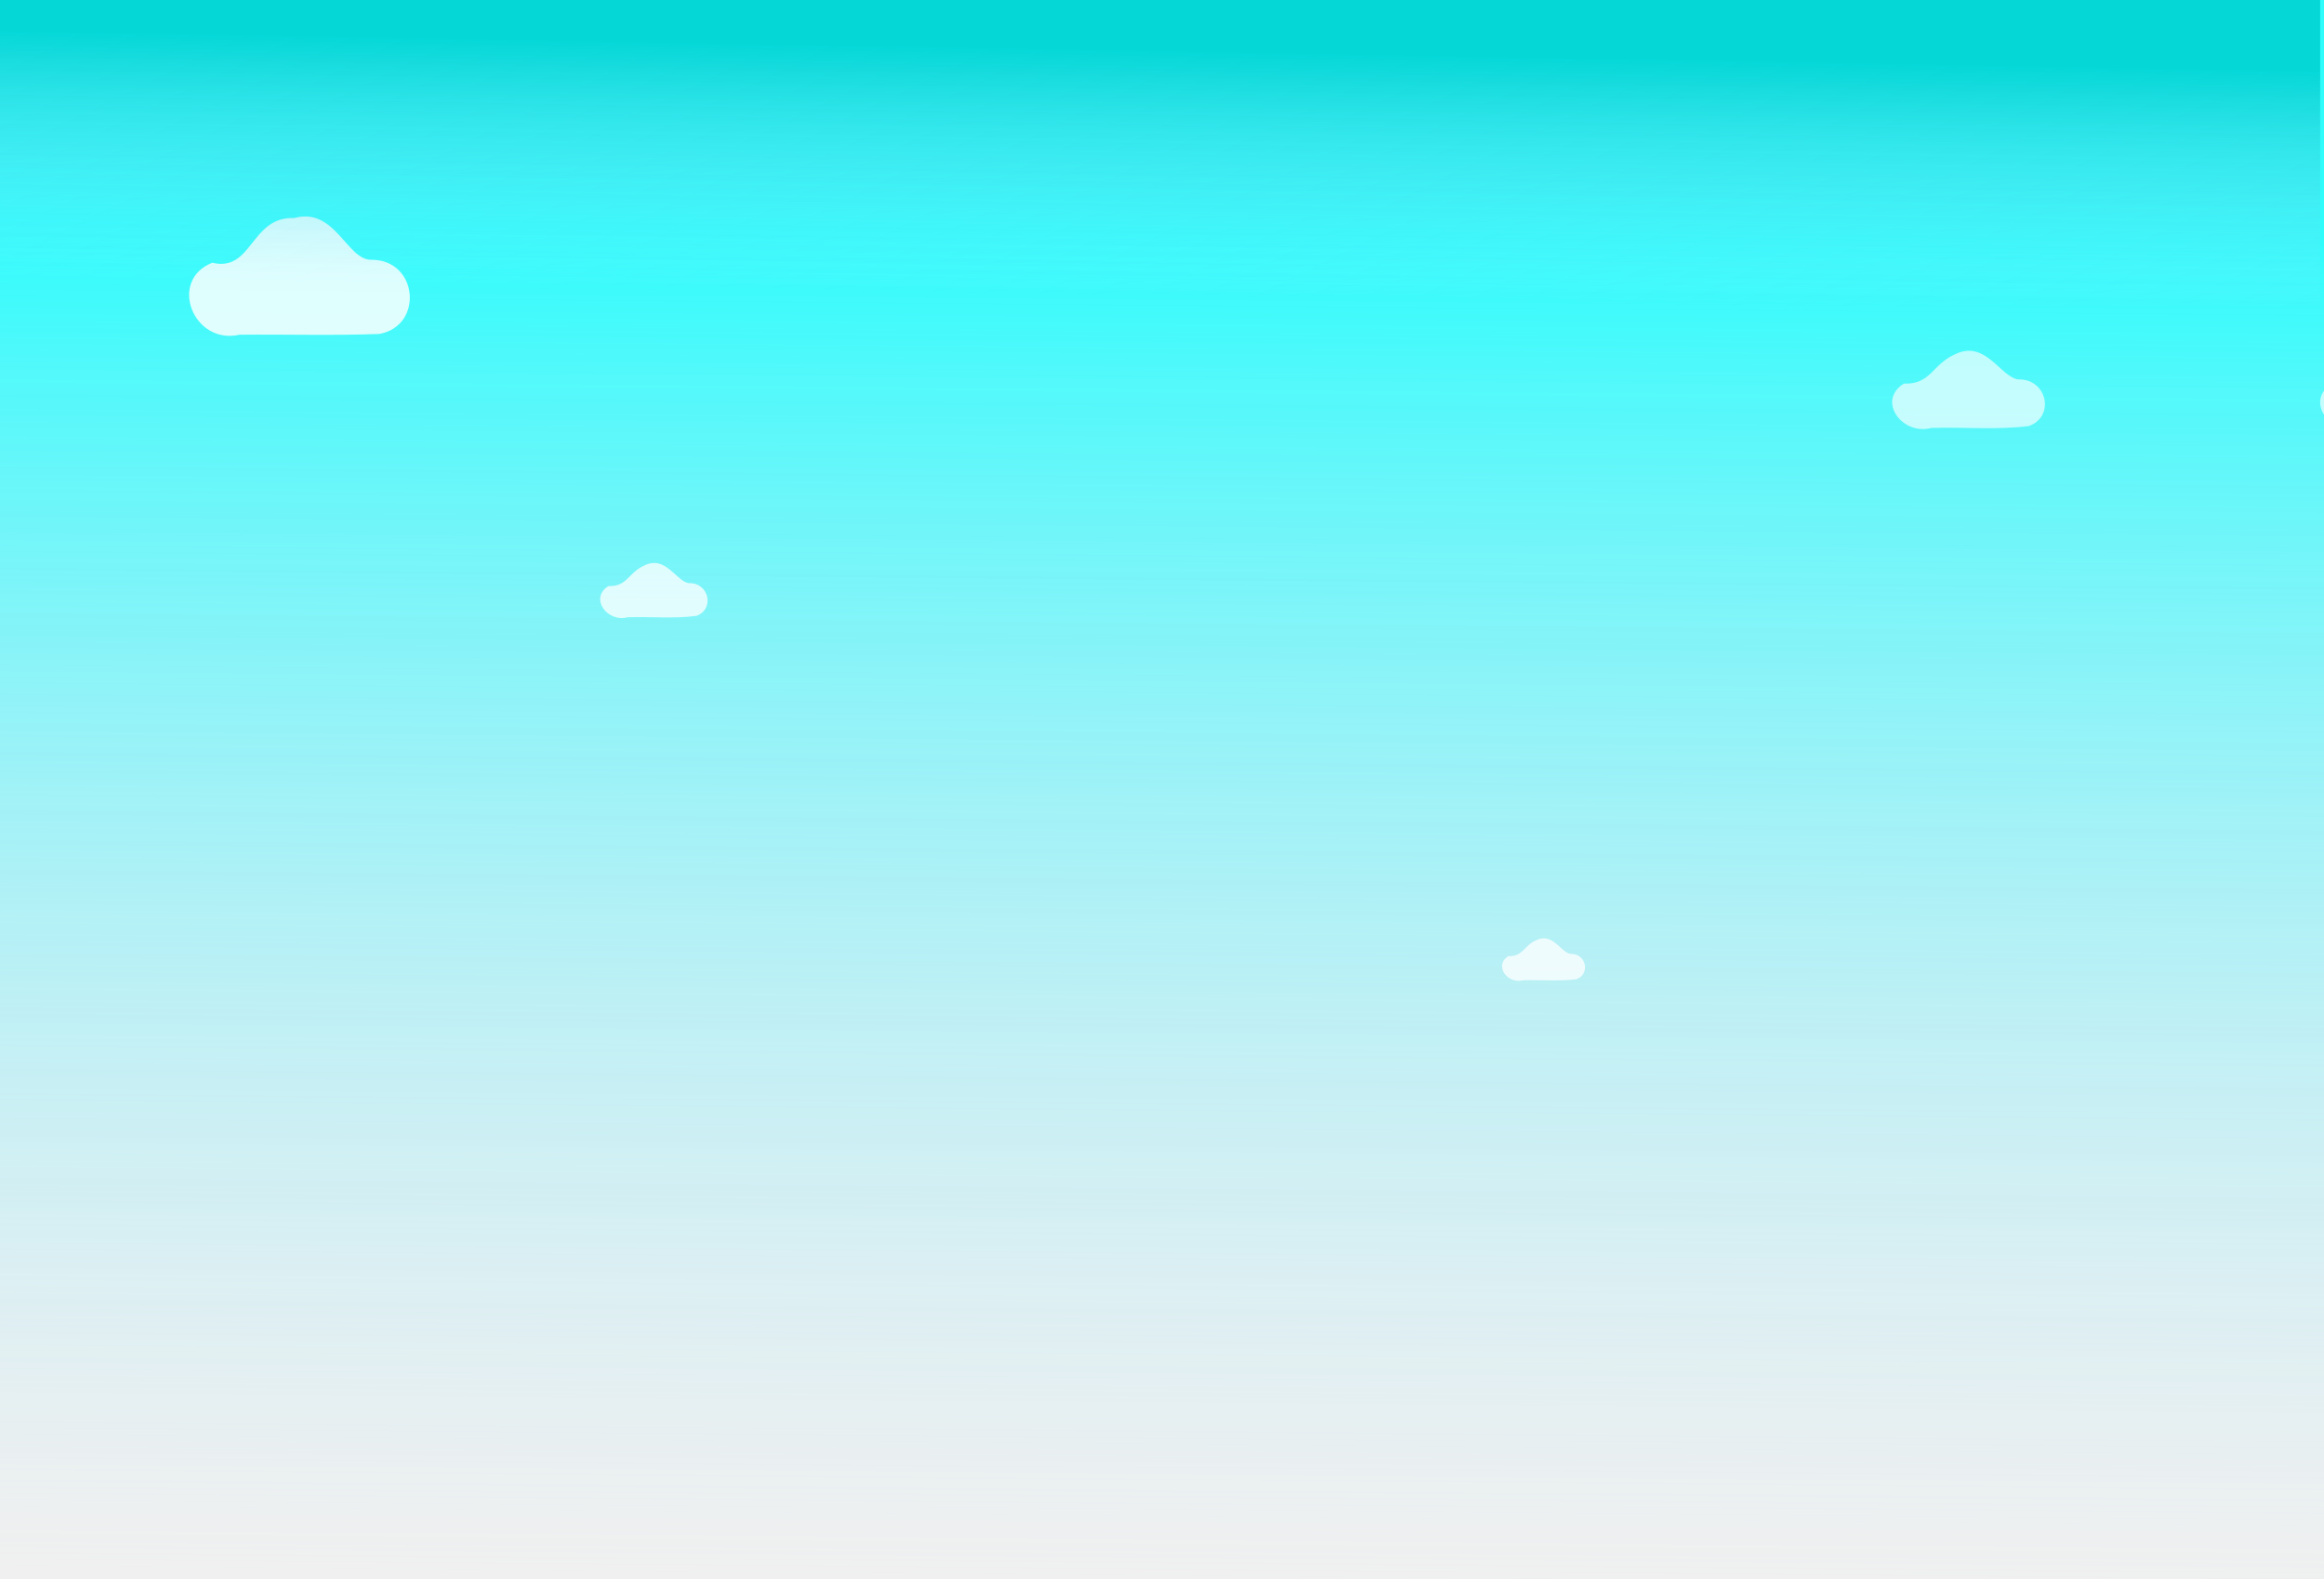
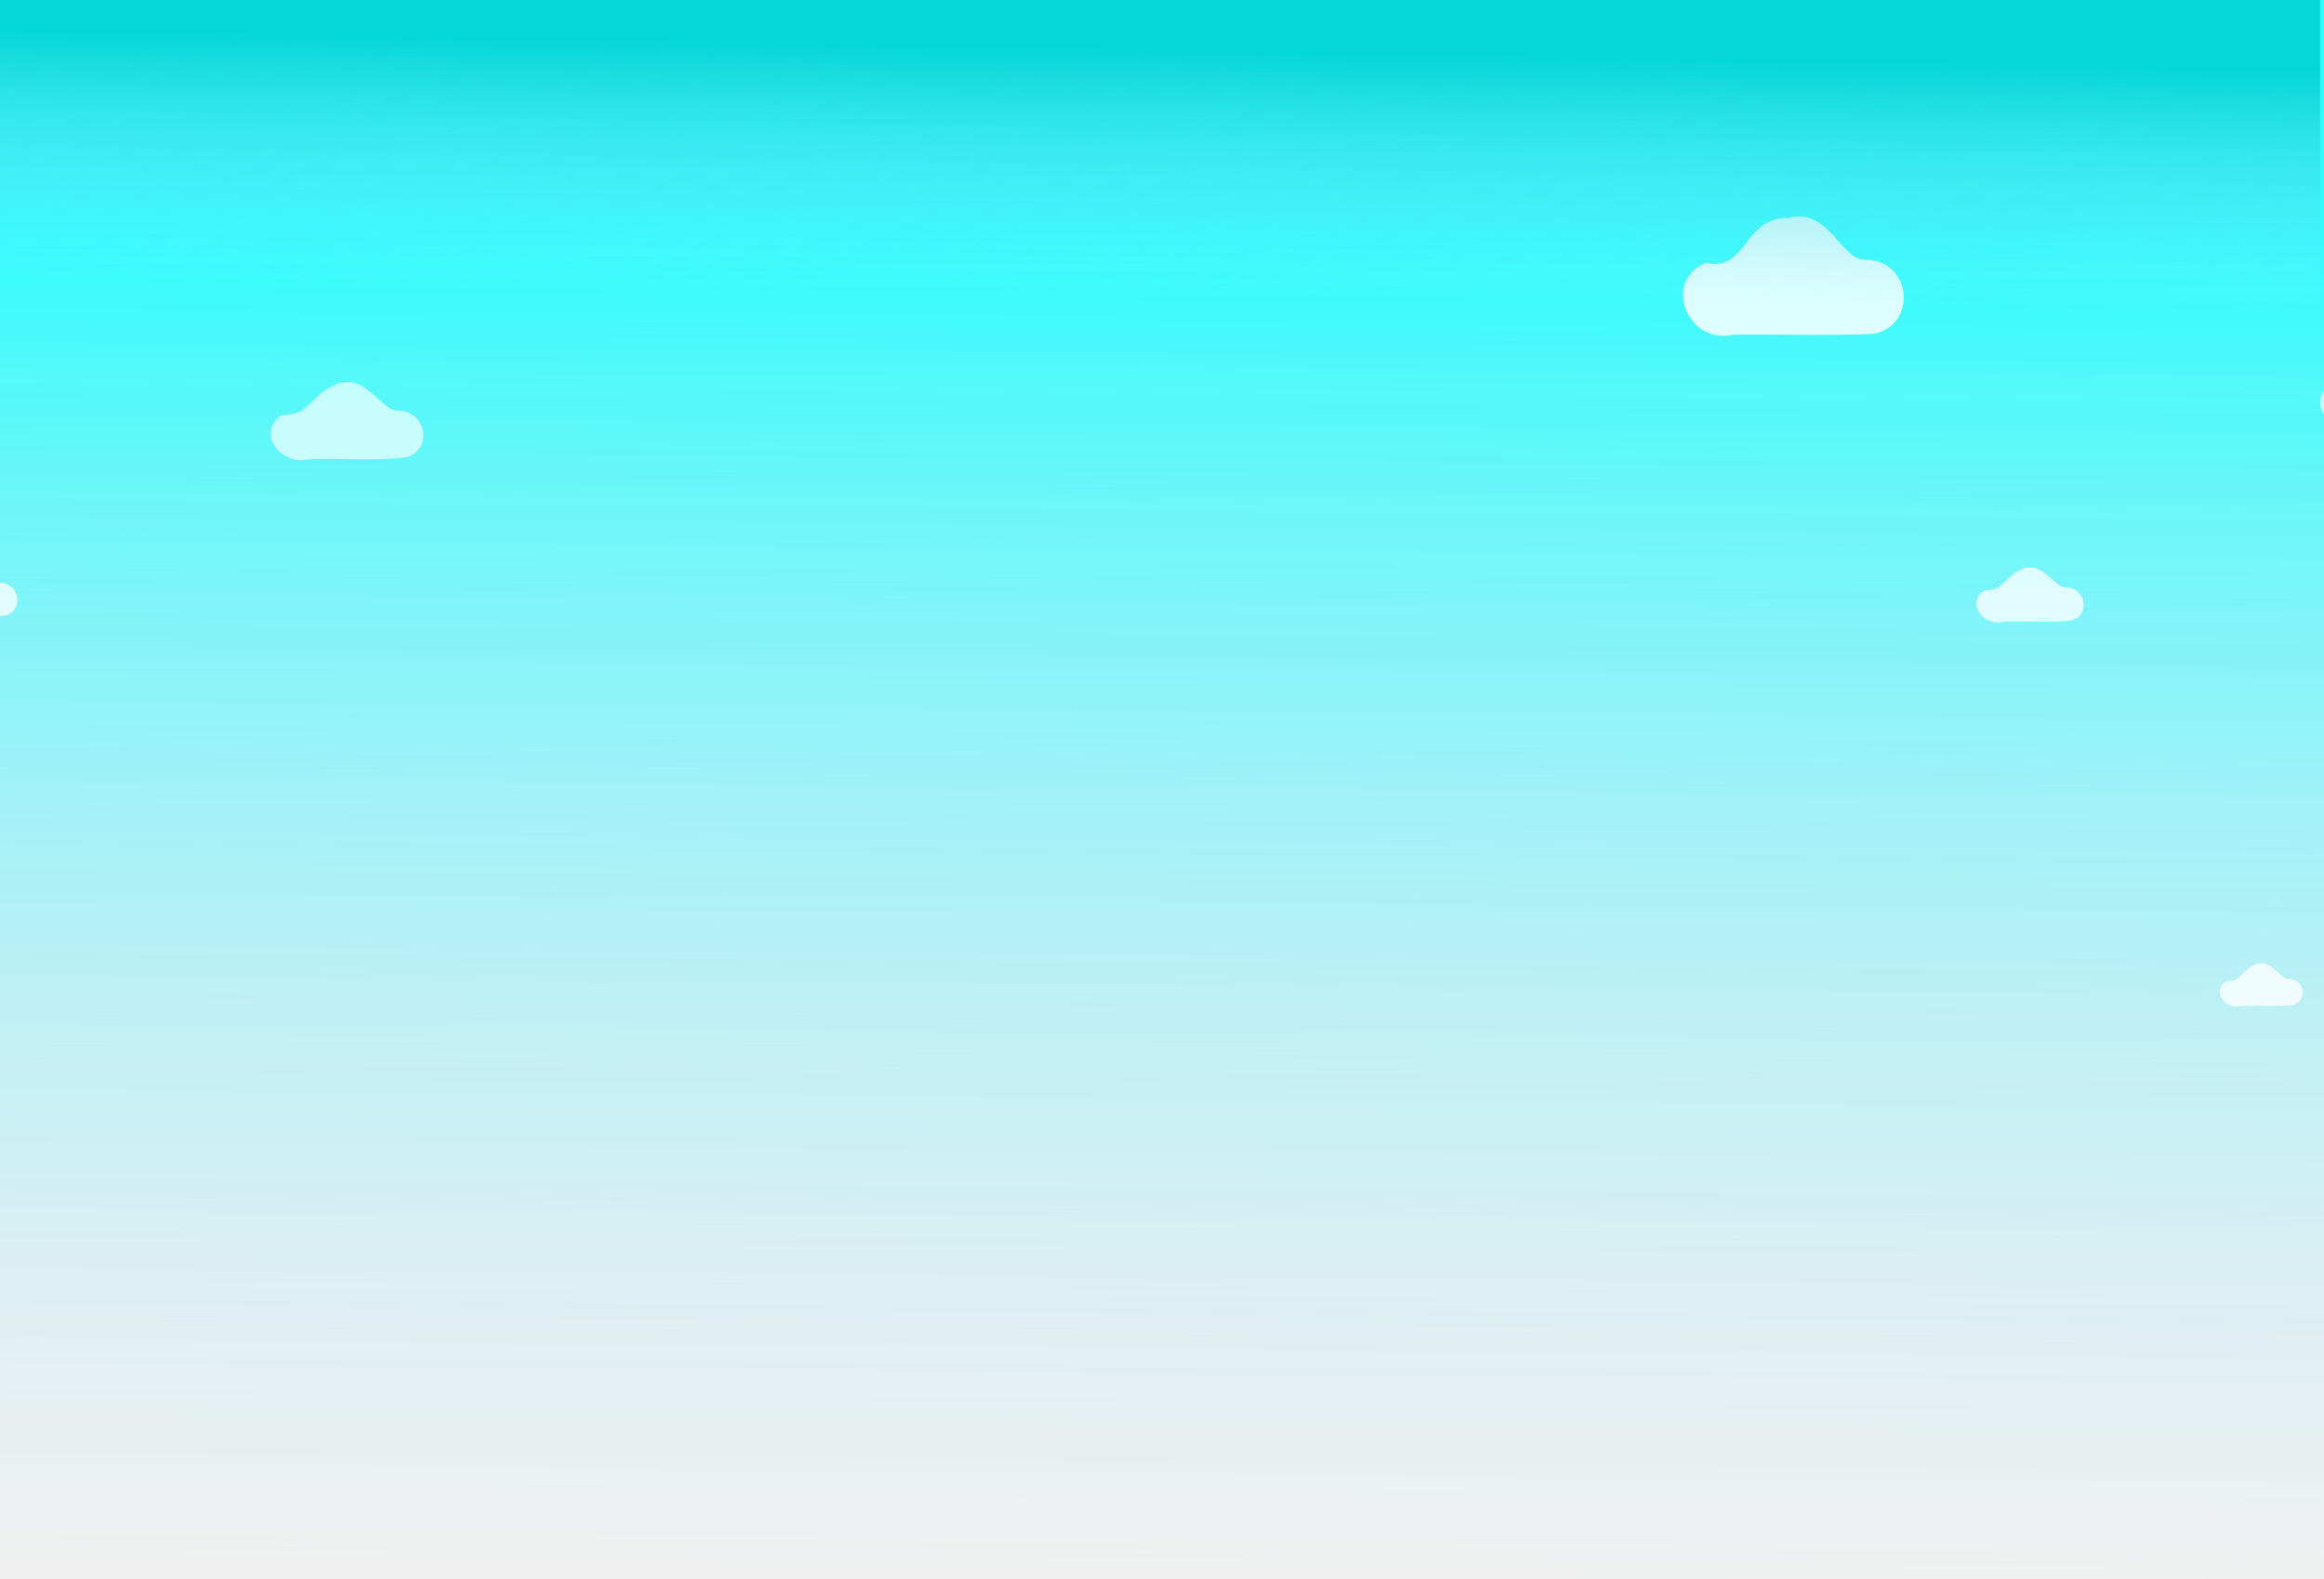
- <svg xmlns="http://www.w3.org/2000/svg" id="eAifnOd1ZSw1" viewBox="0 0 209.741 142.534" shape-rendering="geometricPrecision" text-rendering="geometricPrecision">
+ <svg xmlns="http://www.w3.org/2000/svg" id="eCYRD7dO2An1" viewBox="0 0 209.741 142.534" shape-rendering="geometricPrecision" text-rendering="geometricPrecision">
  <defs>
-     <linearGradient id="eAifnOd1ZSw3-fill" x1="104.562" y1="20.924" x2="103.51" y2="142.477" spreadMethod="pad" gradientUnits="userSpaceOnUse" gradientTransform="translate(0 0)">
-       <stop id="eAifnOd1ZSw3-fill-0" offset="0%" stop-color="rgba(0,255,255,0.886)" />
-       <stop id="eAifnOd1ZSw3-fill-1" offset="100%" stop-color="rgba(156,229,255,0)" />
+     <linearGradient id="eCYRD7dO2An3-fill" x1="104.562" y1="20.924" x2="103.51" y2="142.477" spreadMethod="pad" gradientUnits="userSpaceOnUse" gradientTransform="translate(0 0)">
+       <stop id="eCYRD7dO2An3-fill-0" offset="0%" stop-color="rgba(0,255,255,0.886)" />
+       <stop id="eCYRD7dO2An3-fill-1" offset="100%" stop-color="rgba(156,229,255,0)" />
    </linearGradient>
-     <linearGradient id="eAifnOd1ZSw14-fill" x1="103.547" y1="4.52" x2="103.161" y2="26.677" spreadMethod="pad" gradientUnits="userSpaceOnUse" gradientTransform="translate(0 0)">
-       <stop id="eAifnOd1ZSw14-fill-0" offset="0%" stop-color="#00d2d2" />
-       <stop id="eAifnOd1ZSw14-fill-1" offset="100%" stop-color="rgba(156,229,255,0)" />
+     <linearGradient id="eCYRD7dO2An14-fill" x1="103.547" y1="4.52" x2="103.161" y2="26.677" spreadMethod="pad" gradientUnits="userSpaceOnUse" gradientTransform="translate(0 0)">
+       <stop id="eCYRD7dO2An14-fill-0" offset="0%" stop-color="#00d2d2" />
+       <stop id="eCYRD7dO2An14-fill-1" offset="100%" stop-color="rgba(156,229,255,0)" />
    </linearGradient>
  </defs>
  <g transform="translate(.014171-49.53407)">
-     <rect width="209.741" height="142.534" rx="0" ry="0" transform="translate(-.014171 49.5341)" opacity="0.9" fill="url(#eAifnOd1ZSw3-fill)" stroke-width="0.324" />
-     <path id="eAifnOd1ZSw4" d="M33.535,72.988c-2.253.081-3.276-4.792-6.994-3.774-3.978-.142-3.742,4.905-7.401,4.039-4.013,1.587-1.715,7.447,2.466,6.496c4.209-.044,8.429.089,12.631-.069c4.016-.763,3.468-6.693-.701-6.693Z" opacity="0.83" fill="#fff" stroke-width="0.057" />
-     <path id="eAifnOd1ZSw5" d="M33.535,72.988c-2.253.081-3.276-4.792-6.994-3.774-3.978-.142-3.742,4.905-7.401,4.039-4.013,1.587-1.715,7.447,2.466,6.496c4.209-.044,8.429.089,12.631-.069c4.016-.763,3.468-6.693-.701-6.693Z" transform="translate(-36.98633 0)" opacity="0.83" fill="#fff" stroke-width="0.057" />
-     <g id="eAifnOd1ZSw6" transform="matrix(2.783522 0 0 2.535808-145.1401-134.7623)" opacity="0.85">
+     <rect width="209.741" height="142.534" rx="0" ry="0" transform="translate(-.014171 49.5341)" opacity="0.9" fill="url(#eCYRD7dO2An3-fill)" stroke-width="0.324" />
+     <path id="eCYRD7dO2An4" d="M33.535,72.988c-2.253.081-3.276-4.792-6.994-3.774-3.978-.142-3.742,4.905-7.401,4.039-4.013,1.587-1.715,7.447,2.466,6.496c4.209-.044,8.429.089,12.631-.069c4.016-.763,3.468-6.693-.701-6.693Z" opacity="0.83" fill="#fff" stroke-width="0.057" transform="translate(134.8232 0)" />
+     <path id="eCYRD7dO2An5" d="M33.535,72.988c-2.253.081-3.276-4.792-6.994-3.774-3.978-.142-3.742,4.905-7.401,4.039-4.013,1.587-1.715,7.447,2.466,6.496c4.209-.044,8.429.089,12.631-.069c4.016-.763,3.468-6.693-.701-6.693Z" transform="translate(-36.98633 0)" opacity="0.83" fill="#fff" stroke-width="0.057" />
+     <g id="eCYRD7dO2An6" transform="matrix(2.783522 0 0 2.535808 -291.4841 -131.9482)" opacity="0.85">
      <path d="M117.585,86.186c-.58-.066-1.073-1.443-2.069-.891-.74.364-.773,1.074-1.649,1.038-.899.619-.039,1.859.888,1.578c1.053-.037,2.126.079,3.166-.068.857-.338.588-1.68-.336-1.658Z" opacity="0.77" fill="#fff" stroke-width="0.014" />
    </g>
-     <g id="eAifnOd1ZSw8" transform="matrix(2.783522 0 0 2.535808-106.5142-134.7526)" opacity="0.85">
+     <g id="eCYRD7dO2An8" transform="matrix(2.783522 0 0 2.535808 -106.5142 -134.7526)" opacity="0.85">
      <path d="M117.585,86.186c-.58-.066-1.073-1.443-2.069-.891-.74.364-.773,1.074-1.649,1.038-.899.619-.039,1.859.888,1.578c1.053-.037,2.126.079,3.166-.068.857-.338.588-1.68-.336-1.658Z" opacity="0.77" fill="#fff" stroke-width="0.014" />
    </g>
-     <g id="eAifnOd1ZSw10" transform="matrix(1.95777 0 0 1.783542-170.0309-51.53902)">
+     <g id="eCYRD7dO2An10" transform="matrix(1.95777 0 0 1.783542 -45.83003 -51.14856)">
      <path d="M117.585,86.186c-.58-.066-1.073-1.443-2.069-.891-.74.364-.773,1.074-1.649,1.038-.899.619-.039,1.859.888,1.578c1.053-.037,2.126.079,3.166-.068.857-.338.588-1.68-.336-1.658Z" transform="translate(1.02157 0)" opacity="0.77" fill="#fff" stroke-width="0.014" />
    </g>
-     <g id="eAifnOd1ZSw12" transform="matrix(1.95777 0 0 1.783542-231.8918-51.5322)">
+     <g id="eCYRD7dO2An12" transform="matrix(1.95777 0 0 1.783542 -230.3181 -51.57802)">
      <path d="M117.585,86.186c-.58-.066-1.073-1.443-2.069-.891-.74.364-.773,1.074-1.649,1.038-.899.619-.039,1.859.888,1.578c1.053-.037,2.126.079,3.166-.068.857-.338.588-1.68-.336-1.658Z" opacity="0.77" fill="#fff" stroke-width="0.014" />
    </g>
-     <rect width="209.395" height="27.58" rx="0" ry="0" transform="translate(-.014171 49.5341)" opacity="0.9" fill="url(#eAifnOd1ZSw14-fill)" stroke-width="0.116" />
-     <g id="eAifnOd1ZSw15" transform="matrix(1.514016 0 0 1.379279-36.27946 16.77034)">
+     <rect width="209.395" height="27.58" rx="0" ry="0" transform="translate(-.014171 49.5341)" opacity="0.9" fill="url(#eCYRD7dO2An14-fill)" stroke-width="0.116" />
+     <g id="eCYRD7dO2An15" transform="matrix(1.514016 0 0 1.379279 -180.4322 18.7006)">
      <path d="M117.585,86.186c-.58-.066-1.073-1.443-2.069-.891-.74.364-.773,1.074-1.649,1.038-.899.619-.039,1.859.888,1.578c1.053-.037,2.126.079,3.166-.068.857-.338.588-1.68-.336-1.658Z" opacity="0.77" fill="#fff" stroke-width="0.014" />
    </g>
-     <g id="eAifnOd1ZSw17" transform="matrix(1.514016 0 0 1.401944 37.90491 16.77561)">
+     <g id="eCYRD7dO2An17" transform="matrix(1.514016 0 0 1.401944 28.49001 17.08903)">
      <path d="M117.585,86.186c-.58-.066-1.073-1.443-2.069-.891-.74.364-.773,1.074-1.649,1.038-.899.619-.039,1.859.888,1.578c1.053-.037,2.126.079,3.166-.068.857-.338.588-1.68-.336-1.658Z" opacity="0.77" fill="#fff" stroke-width="0.014" />
    </g>
  </g>
</svg>
